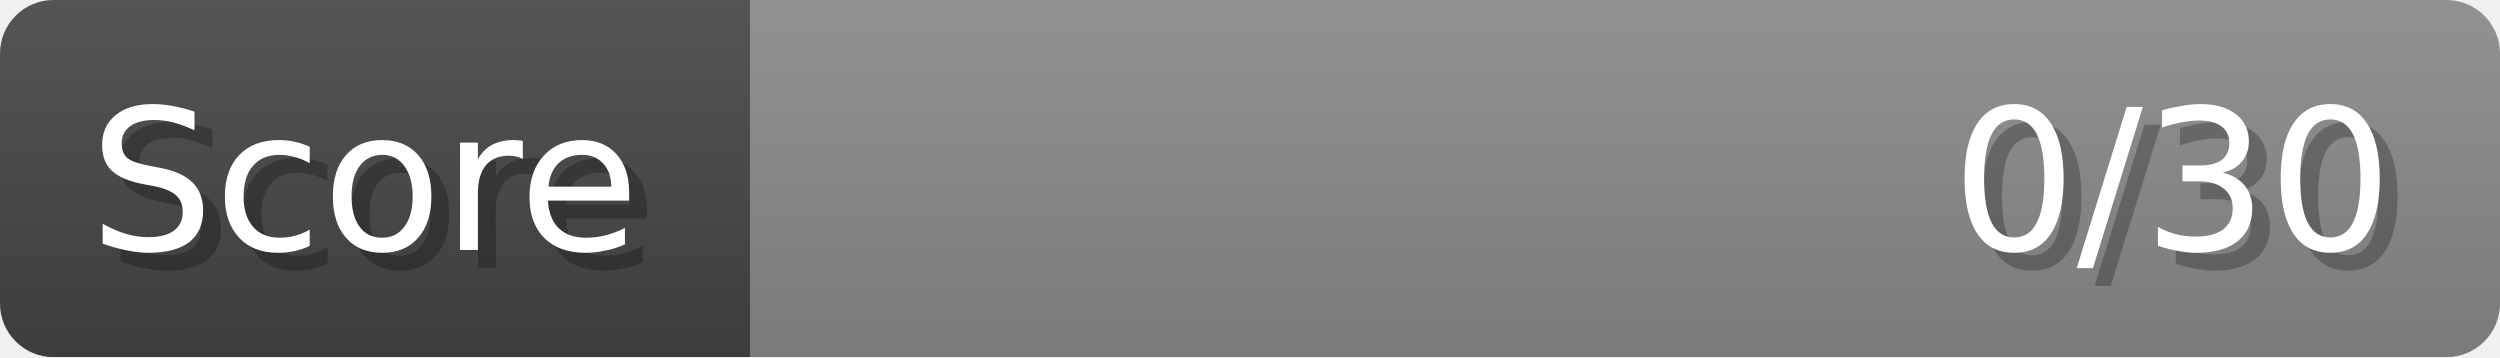
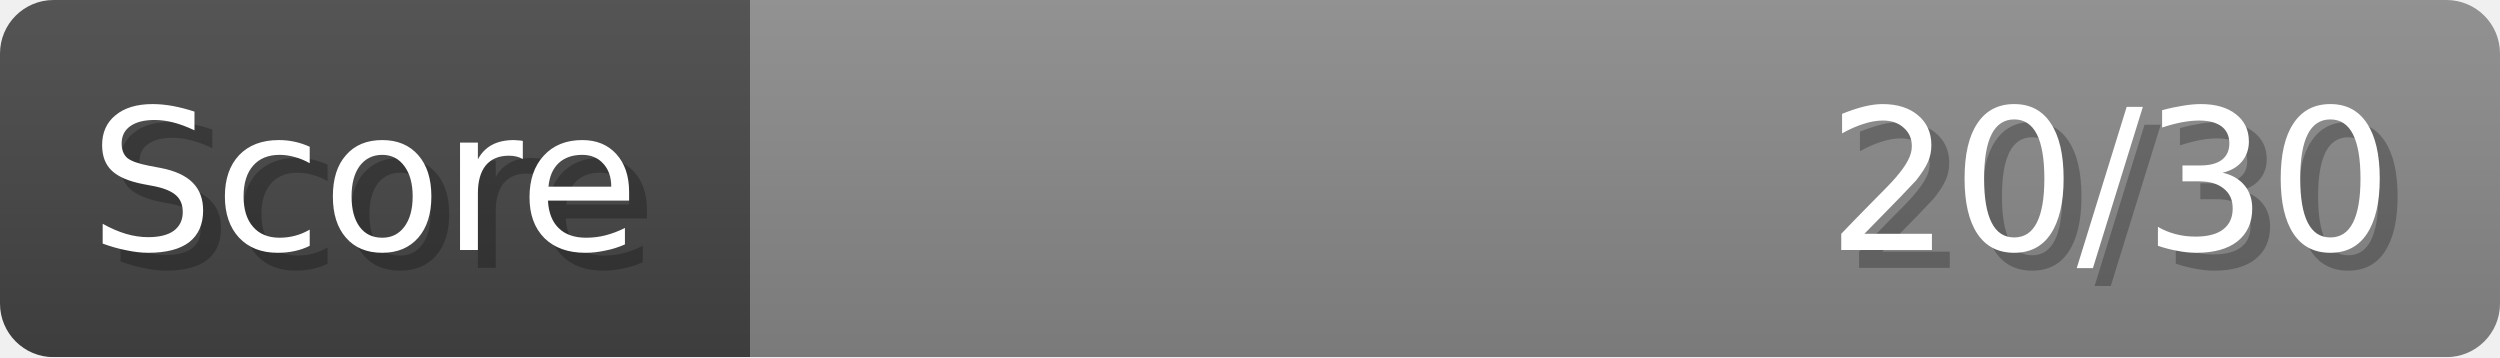
- <svg xmlns="http://www.w3.org/2000/svg" width="140px" height="20px" role="img" aria-label="Score: 0/30">
+ <svg xmlns="http://www.w3.org/2000/svg" width="140px" height="20px" role="img" aria-label="Score: 20/30">
  <linearGradient id="a" x2="0" y2="100%">
    <stop offset="0" stop-opacity=".1" stop-color="#EEE" />
    <stop offset="1" stop-opacity=".1" />
  </linearGradient>
  <mask id="m">
    <rect width="100%" height="100%" rx="3" fill="#FFF" />
  </mask>
  <g mask="url(#m)">
    <rect x="0" y="0" width="42" height="20" fill="#444" />
    <svg x="42" y="0" width="98" height="20">
      <rect width="100%" height="100%" fill="#888888" />
      <rect width="0%" height="100%" fill="#33CC11" transform="">
-         <animate attributeName="width" begin="0.5s" dur="600ms" from="0%" to="0%" repeatCount="1" fill="freeze" calcMode="spline" keyTimes="0; 1" keySplines="0.3, 0.61, 0.355, 1" />
+         <animate attributeName="width" begin="0.5s" dur="600ms" from="0%" to="66%" repeatCount="1" fill="freeze" calcMode="spline" keyTimes="0; 1" keySplines="0.3, 0.61, 0.355, 1" />
      </rect>
    </svg>
    <rect width="140" height="20" fill="url(#a)" />
  </g>
  <g aria-hidden="true" font-size="11" font-family="Verdana, DejaVu Sans, sans-serif" fill="#FFFFFF">
    <text x="6" y="15" fill="#000" opacity="0.25">Score</text>
    <text x="5" y="14">Score</text>
-     <text x="135" y="15" fill="#000" opacity="0.25" text-anchor="end">0/30</text>
-     <text x="134" y="14" text-anchor="end">0/30</text>
+     <text x="135" y="15" fill="#000" opacity="0.25" text-anchor="end">20/30</text>
+     <text x="134" y="14" text-anchor="end">20/30</text>
  </g>
</svg>
